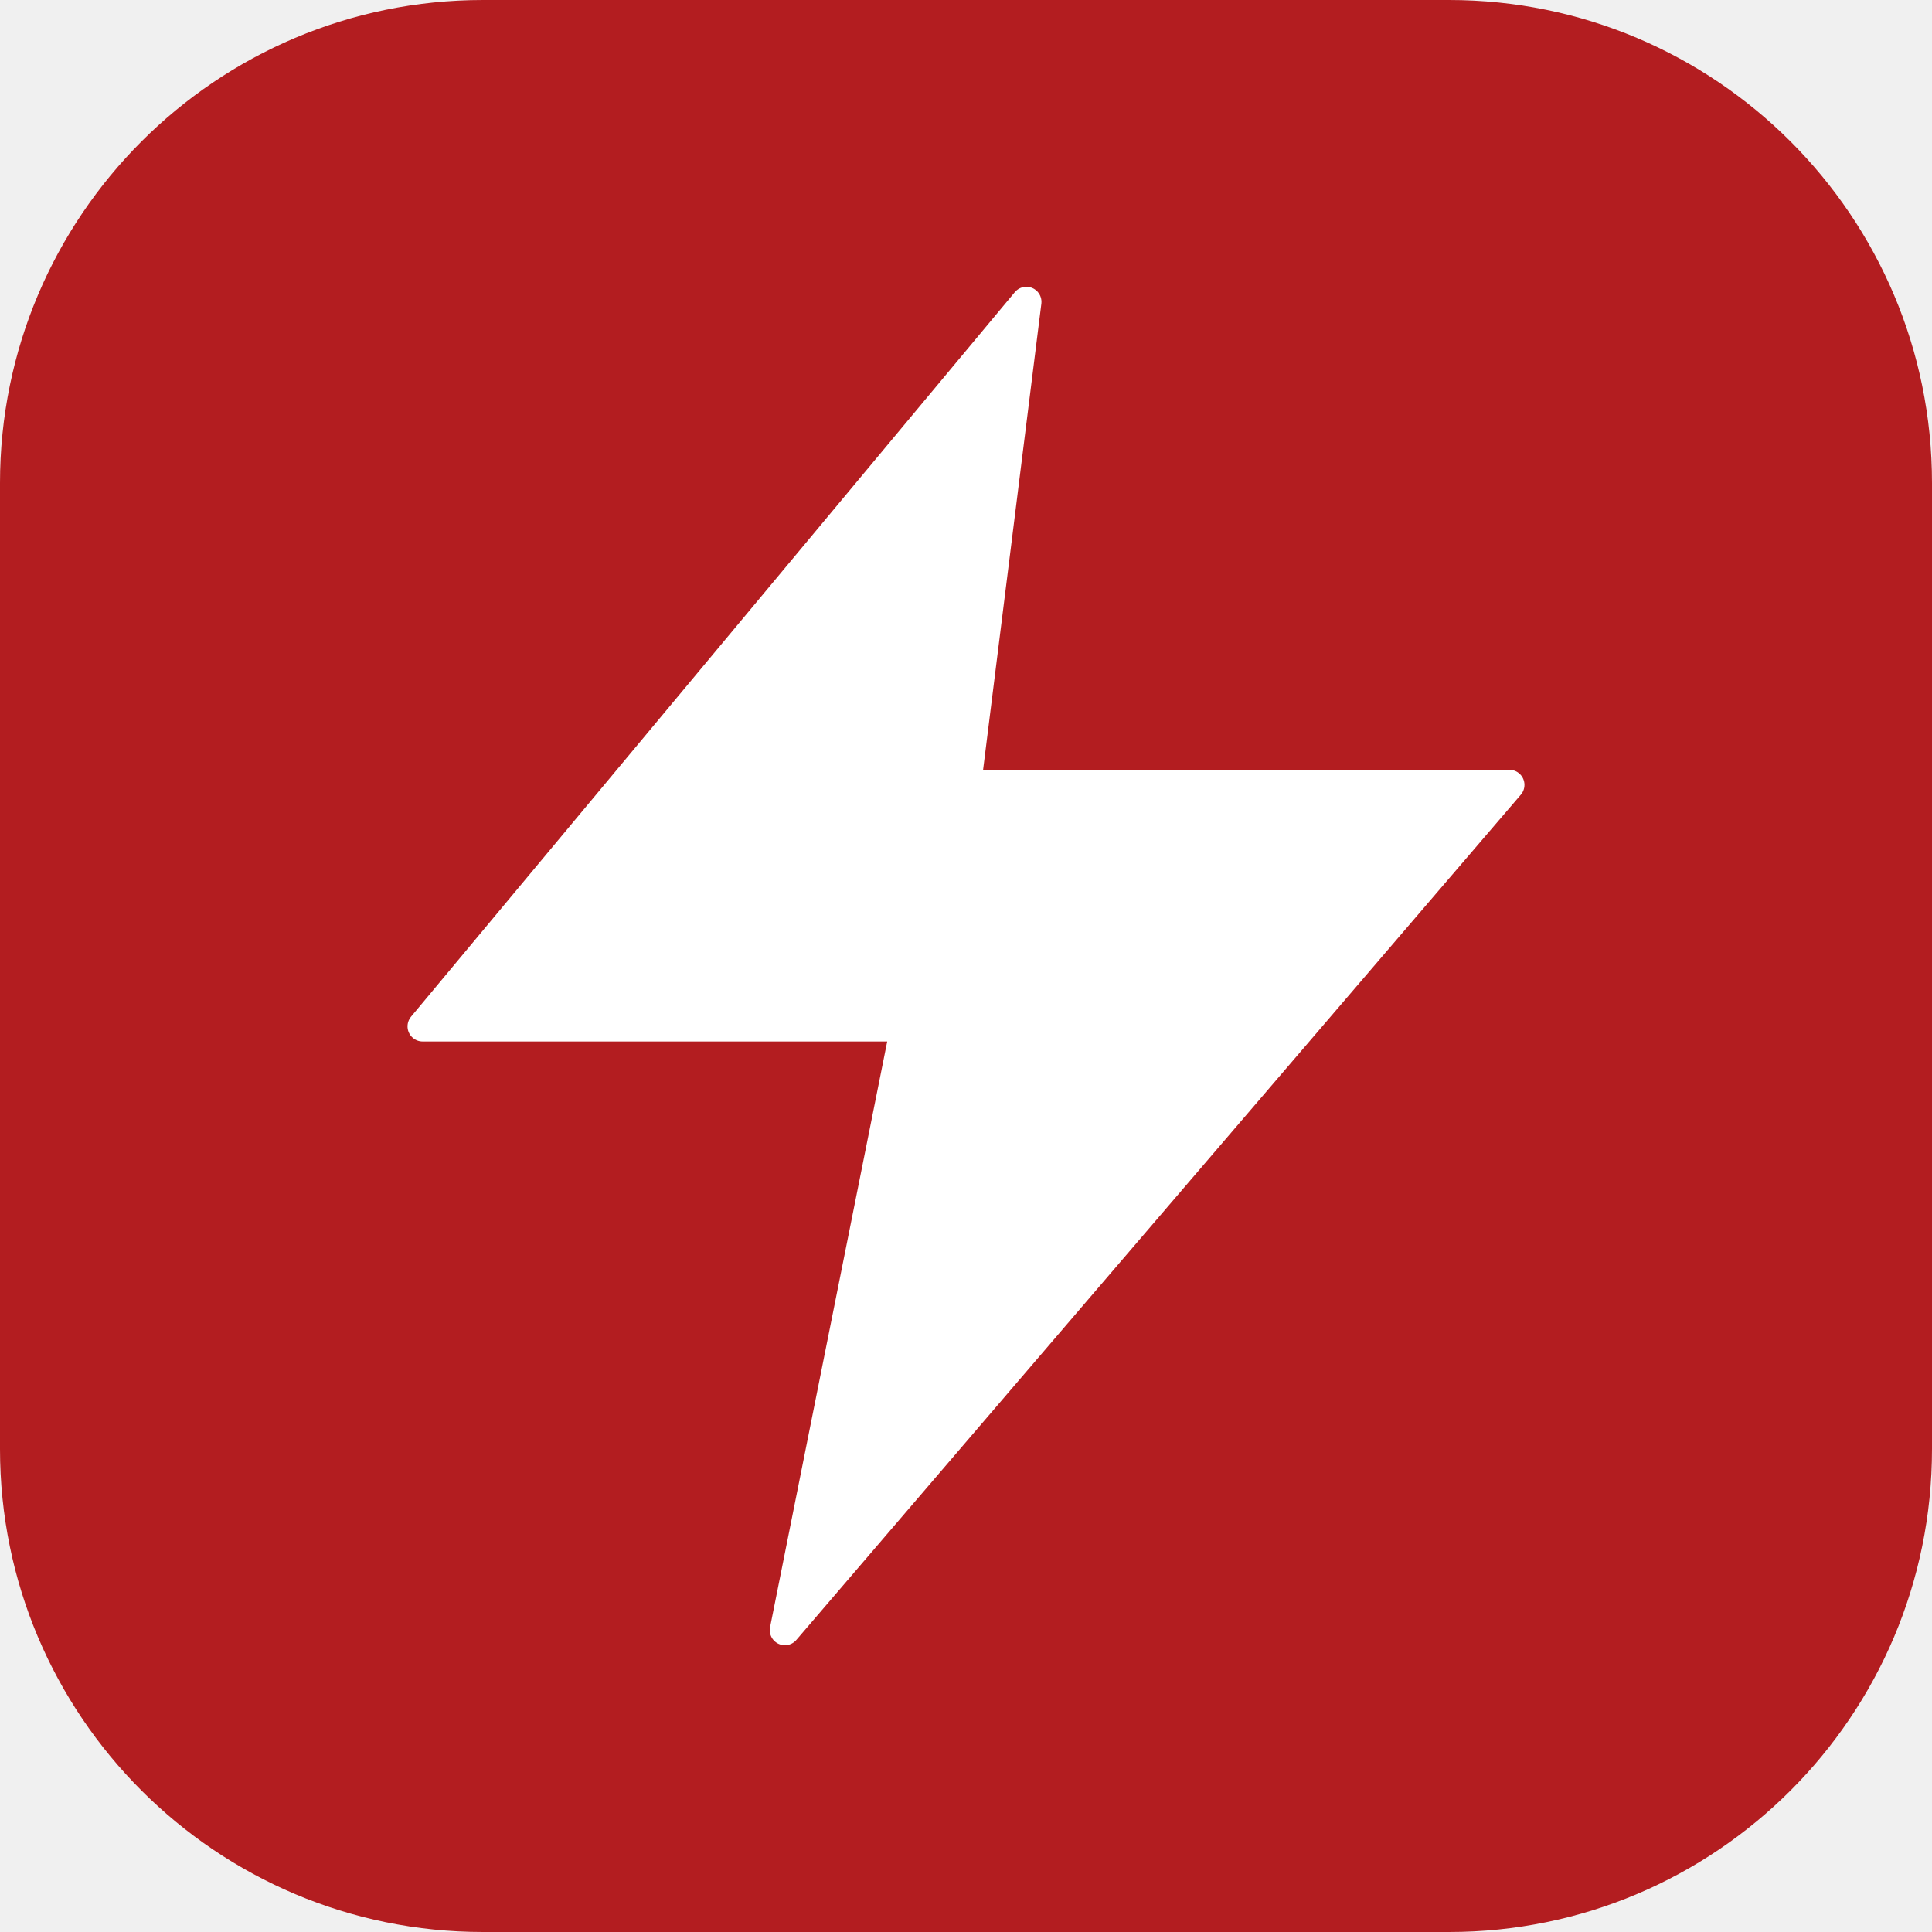
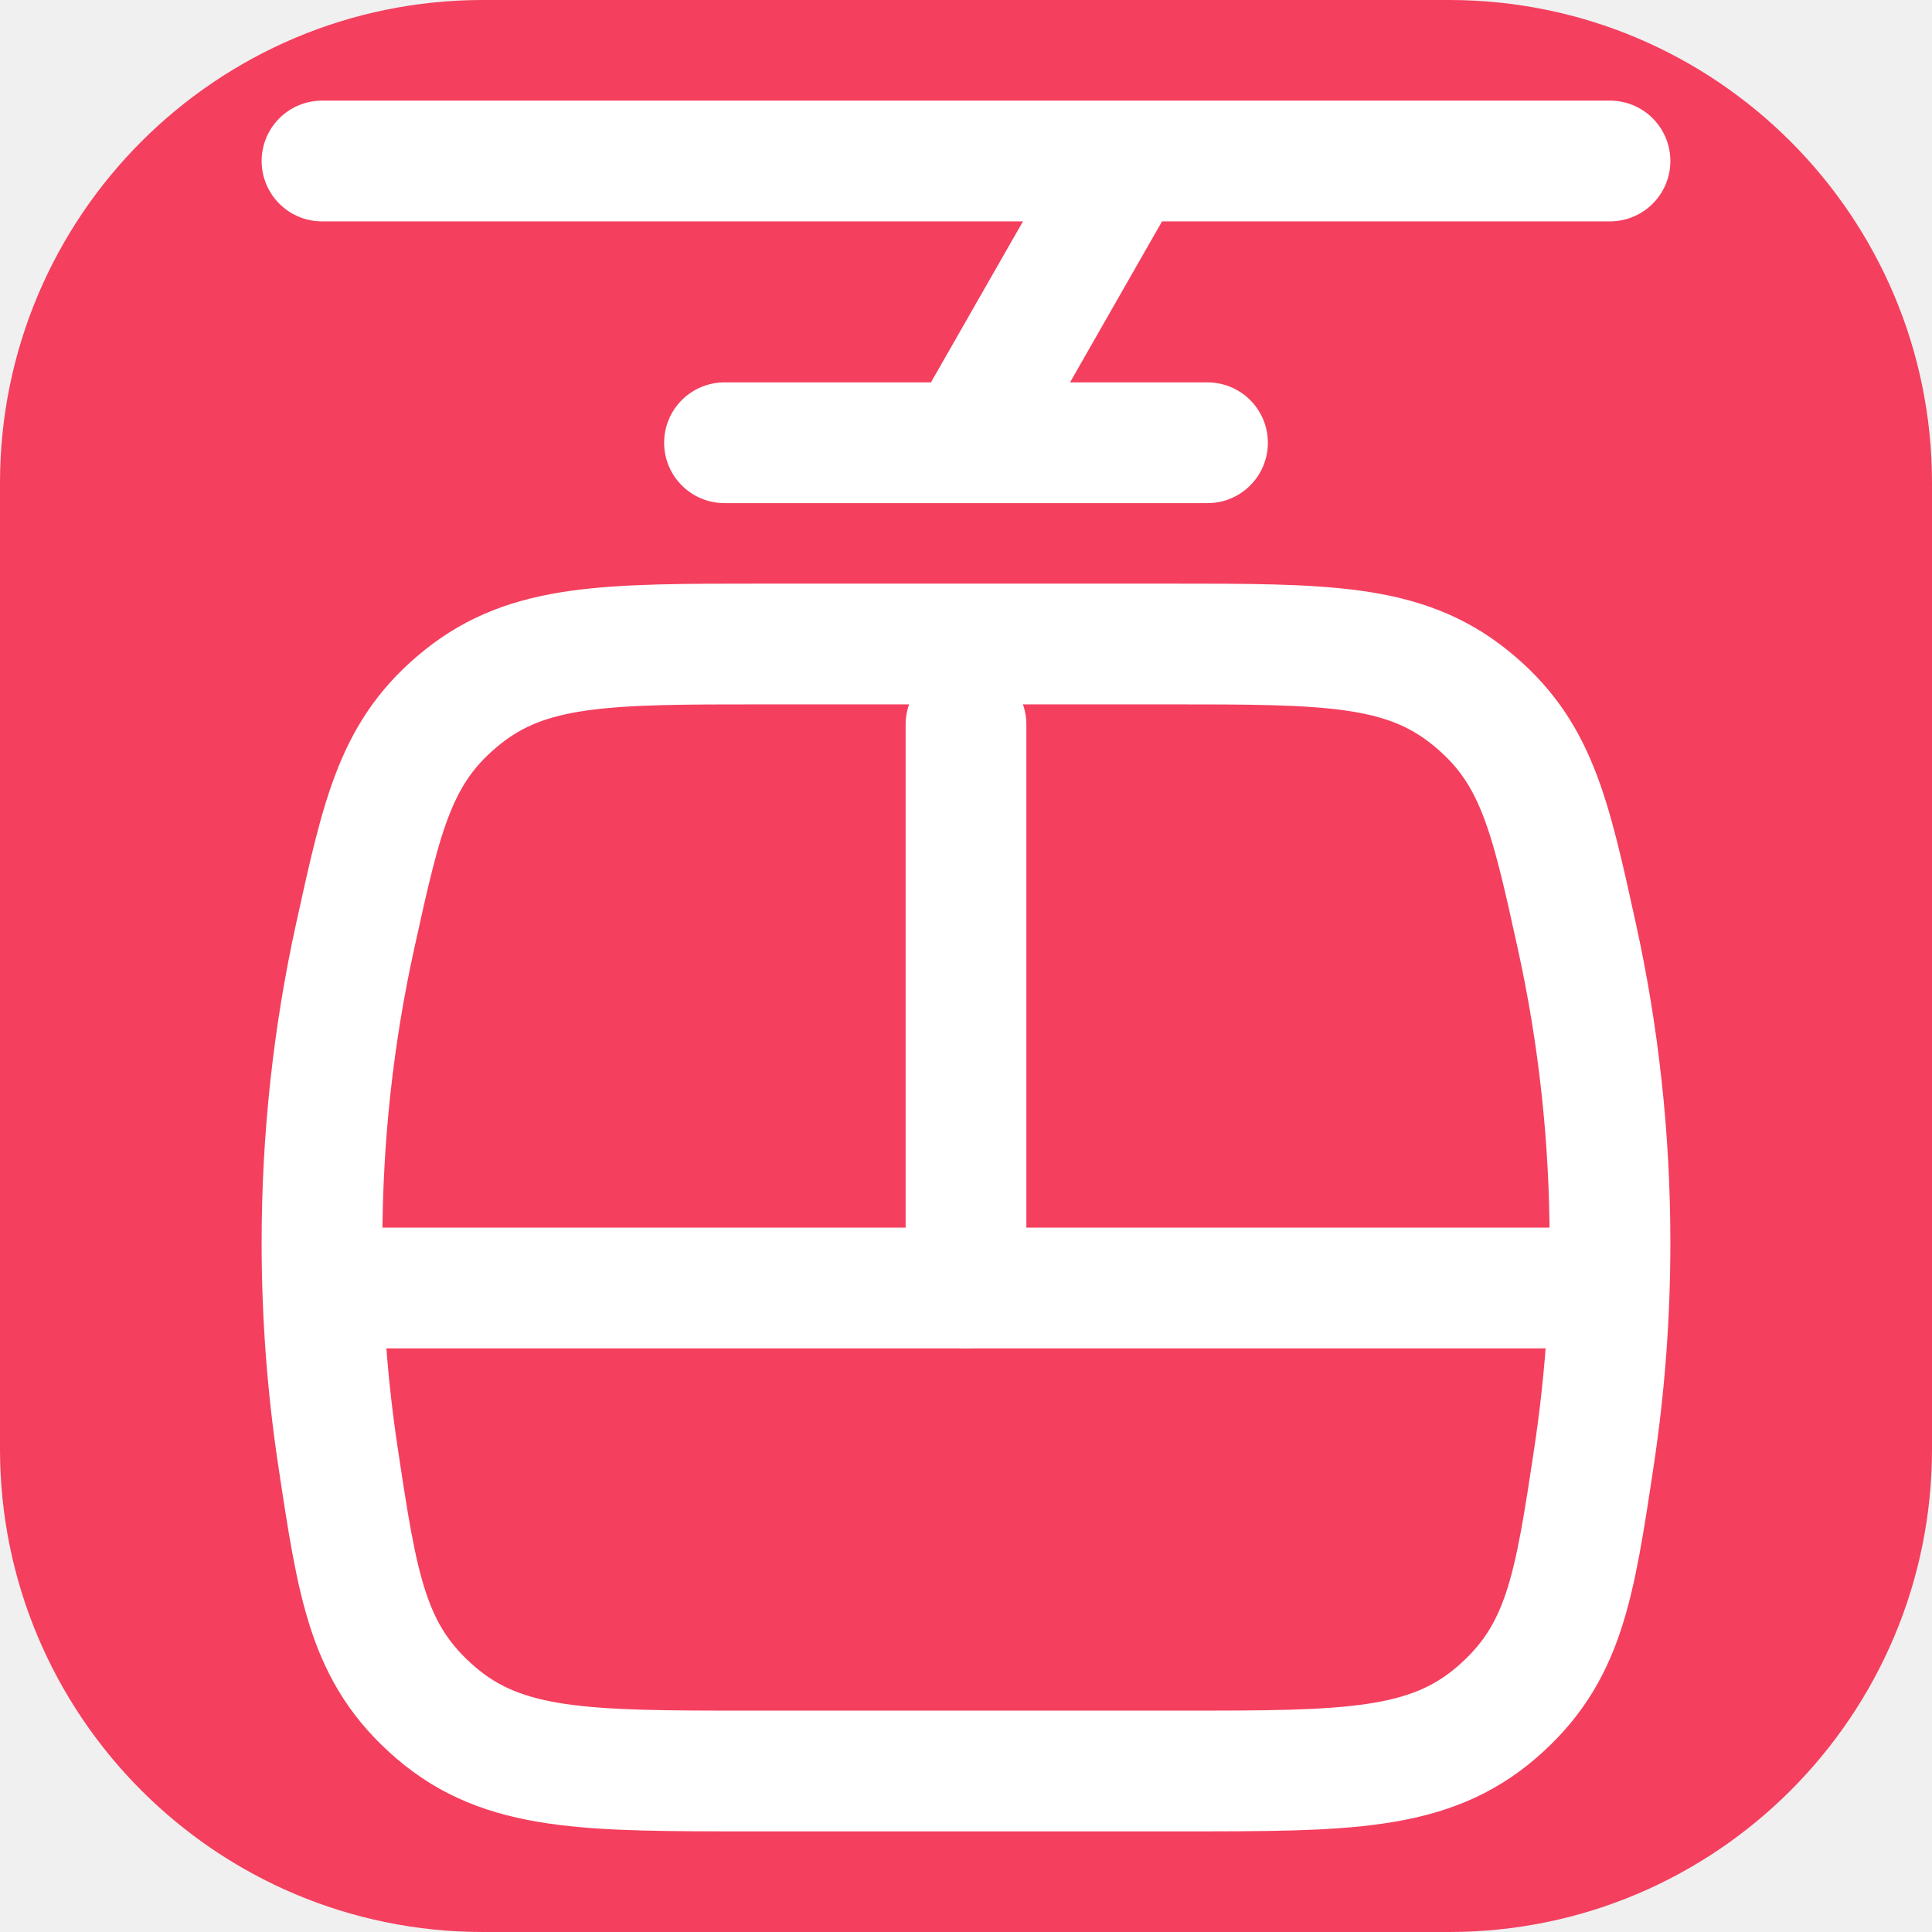
- <svg xmlns="http://www.w3.org/2000/svg" viewBox="0 0 32 32" width="32" height="32">
-   <rect width="32" height="32" rx="8" fill="#b31d20" />
-   <path d="M17 5L7 17H15L13 27L25 13H16L17 5Z" fill="#ffffff" stroke="#ffffff" stroke-width="0.5" stroke-linejoin="round" />
+ <svg xmlns="http://www.w3.org/2000/svg" viewBox="0 0 24 24" width="32" height="32">
+   <rect width="24" height="24" rx="6" fill="#f43f5e" />
+   <g fill="none" stroke="#ffffff" stroke-width="1.5">
+     <path d="M4.413 11.624C4.142 12.853 4 14.129 4 15.438C4 16.337 4.067 17.222 4.197 18.086C4.444 19.727 4.567 20.547 5.411 21.274C6.255 22 7.277 22 9.322 22H14.678C16.723 22 17.745 22 18.589 21.274C19.433 20.547 19.556 19.727 19.803 18.086C19.933 17.222 20 16.337 20 15.438C20 14.129 19.858 12.853 19.587 11.624C19.25 10.091 19.081 9.324 18.258 8.662C17.435 8 16.467 8 14.533 8H9.468C7.533 8 6.565 8 5.742 8.662C4.919 9.324 4.75 10.091 4.413 11.624Z" />
+     <path d="M4 2H14M20 2H14M14 2L12 5.5M9 5.5H15" stroke-linecap="round" stroke-linejoin="round" />
+     <path d="M4.5 16H19.5" stroke-linecap="round" />
+     <path d="M12 9V16" stroke-linecap="round" />
+   </g>
</svg>
